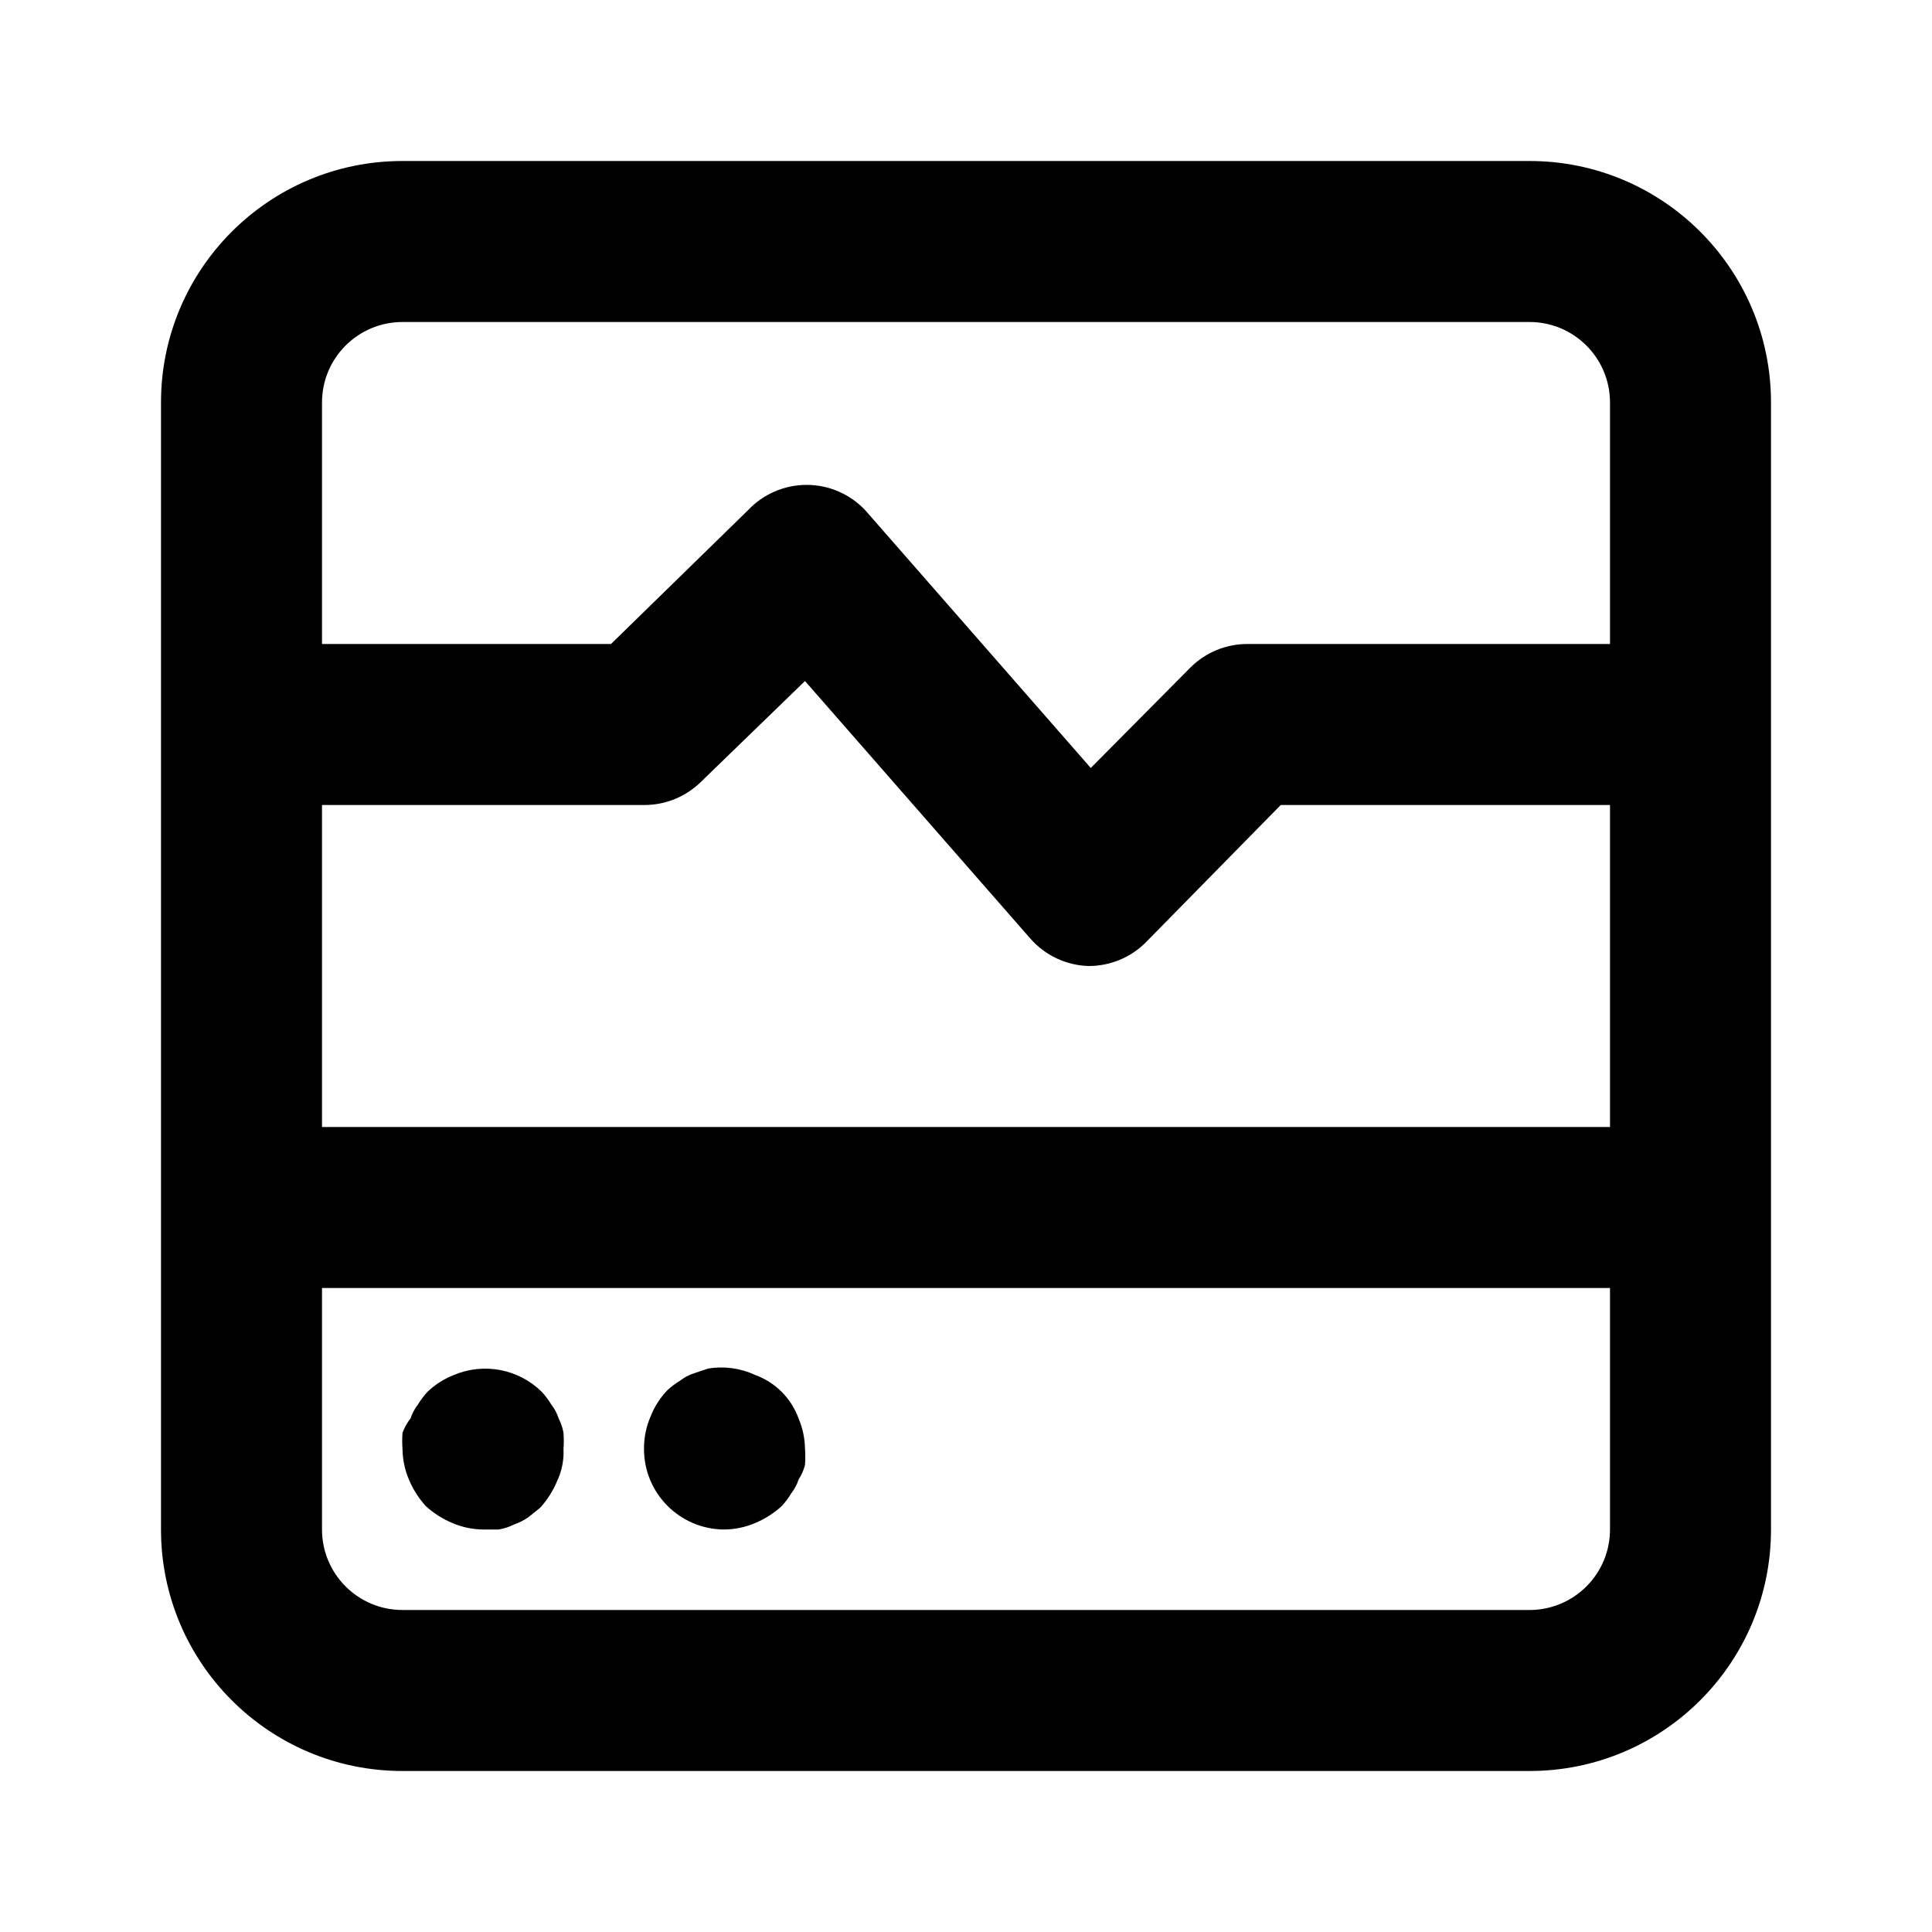
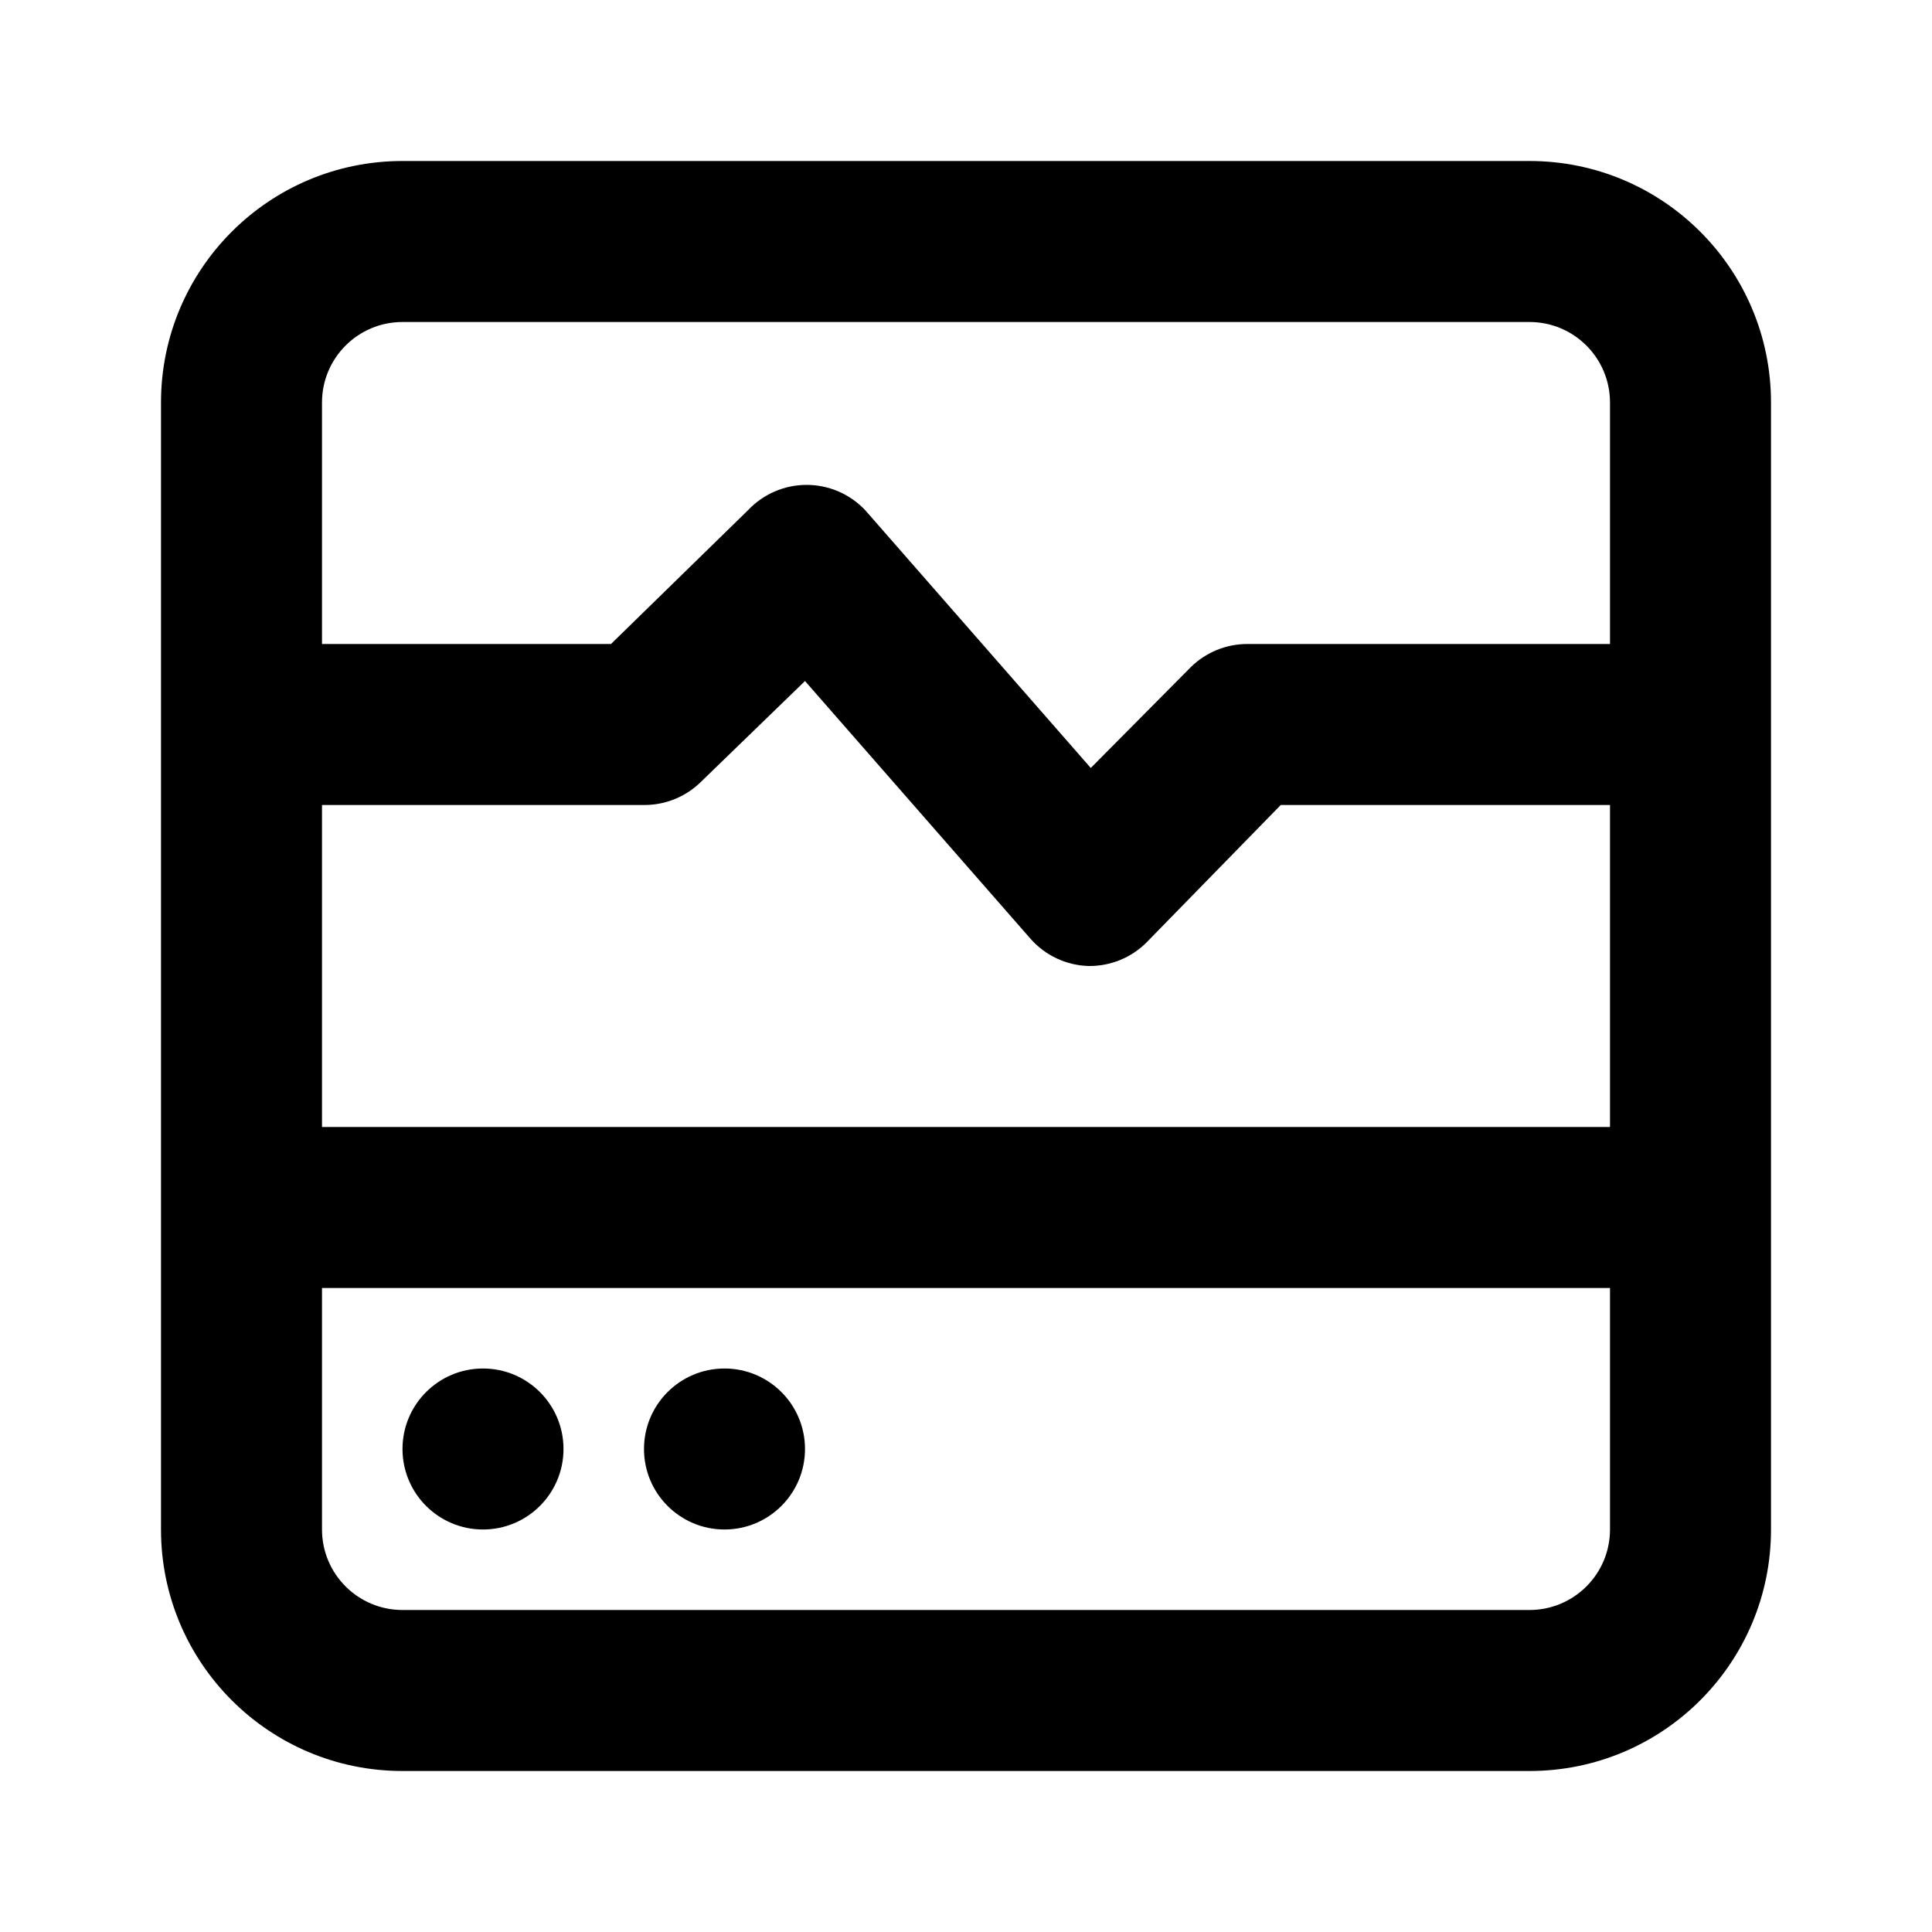
- <svg xmlns="http://www.w3.org/2000/svg" viewBox="0 0 24 24" id="monitor-heart-rate">
-   <path fill="#000000" d="M9,19a1,1,0,0,0,.38-.08,1.15,1.15,0,0,0,.33-.21,1,1,0,0,0,.12-.16.56.56,0,0,0,.09-.17A.64.64,0,0,0,10,18.2a1.36,1.36,0,0,0,0-.2,1,1,0,0,0-.08-.38.9.9,0,0,0-.54-.54A1,1,0,0,0,8.8,17l-.18.06a.56.56,0,0,0-.17.09,1,1,0,0,0-.16.12,1,1,0,0,0-.21.33A1,1,0,0,0,8,18a1,1,0,0,0,1,1Zm-3.71-.29a1.15,1.15,0,0,0,.33.21A1,1,0,0,0,6,19l.19,0a.6.6,0,0,0,.19-.06.76.76,0,0,0,.18-.09l.15-.12a1.15,1.15,0,0,0,.21-.33A.84.84,0,0,0,7,18a1.36,1.36,0,0,0,0-.2.64.64,0,0,0-.06-.18.56.56,0,0,0-.09-.17,1,1,0,0,0-.12-.16,1,1,0,0,0-1.09-.21,1,1,0,0,0-.33.21,1,1,0,0,0-.12.16.56.56,0,0,0-.09.17A.64.64,0,0,0,5,17.8,1.36,1.36,0,0,0,5,18a1,1,0,0,0,.08.38A1.15,1.15,0,0,0,5.29,18.71ZM19,2H5A3,3,0,0,0,2,5V19a3,3,0,0,0,3,3H19a3,3,0,0,0,3-3V5A3,3,0,0,0,19,2Zm1,17a1,1,0,0,1-1,1H5a1,1,0,0,1-1-1V16H20Zm0-5H4V10H8a1,1,0,0,0,.71-.29L10,8.46l2.8,3.2a1,1,0,0,0,.72.34h0a1,1,0,0,0,.71-.29L15.91,10H20Zm0-6H15.5a1,1,0,0,0-.71.29L13.55,9.54l-2.8-3.2a1,1,0,0,0-1.46,0L7.59,8H4V5A1,1,0,0,1,5,4H19a1,1,0,0,1,1,1Z" />
+ <svg xmlns="http://www.w3.org/2000/svg" width="512" height="512" version="1.1" viewBox="0 0 24 24">
+   <path d="M19 2H5a3 3 0 0 0-3 3v14a3 3 0 0 0 3 3h14a3 3 0 0 0 3-3V5a3 3 0 0 0-3-3zm1 17a1 1 0 0 1-1 1H5a1 1 0 0 1-1-1v-3h16v3zm0-5H4v-4h4a1 1 0 0 0 .71-.29L10 8.46l2.8 3.2a1 1 0 0 0 .72.34h.01a1 1 0 0 0 .71-.29L15.91 10H20v4zm0-6h-4.5a1 1 0 0 0-.71.29L13.55 9.54l-2.8-3.2a1 1 0 0 0-1.46 0L7.59 8H4V5a1 1 0 0 1 1-1h14a1 1 0 0 1 1 1v3z" stroke-width="1" />
+   <circle cx="9" cy="18" r="1" stroke-width="1" />
+   <circle cx="6" cy="18" r="1" stroke-width="1" />
</svg>
